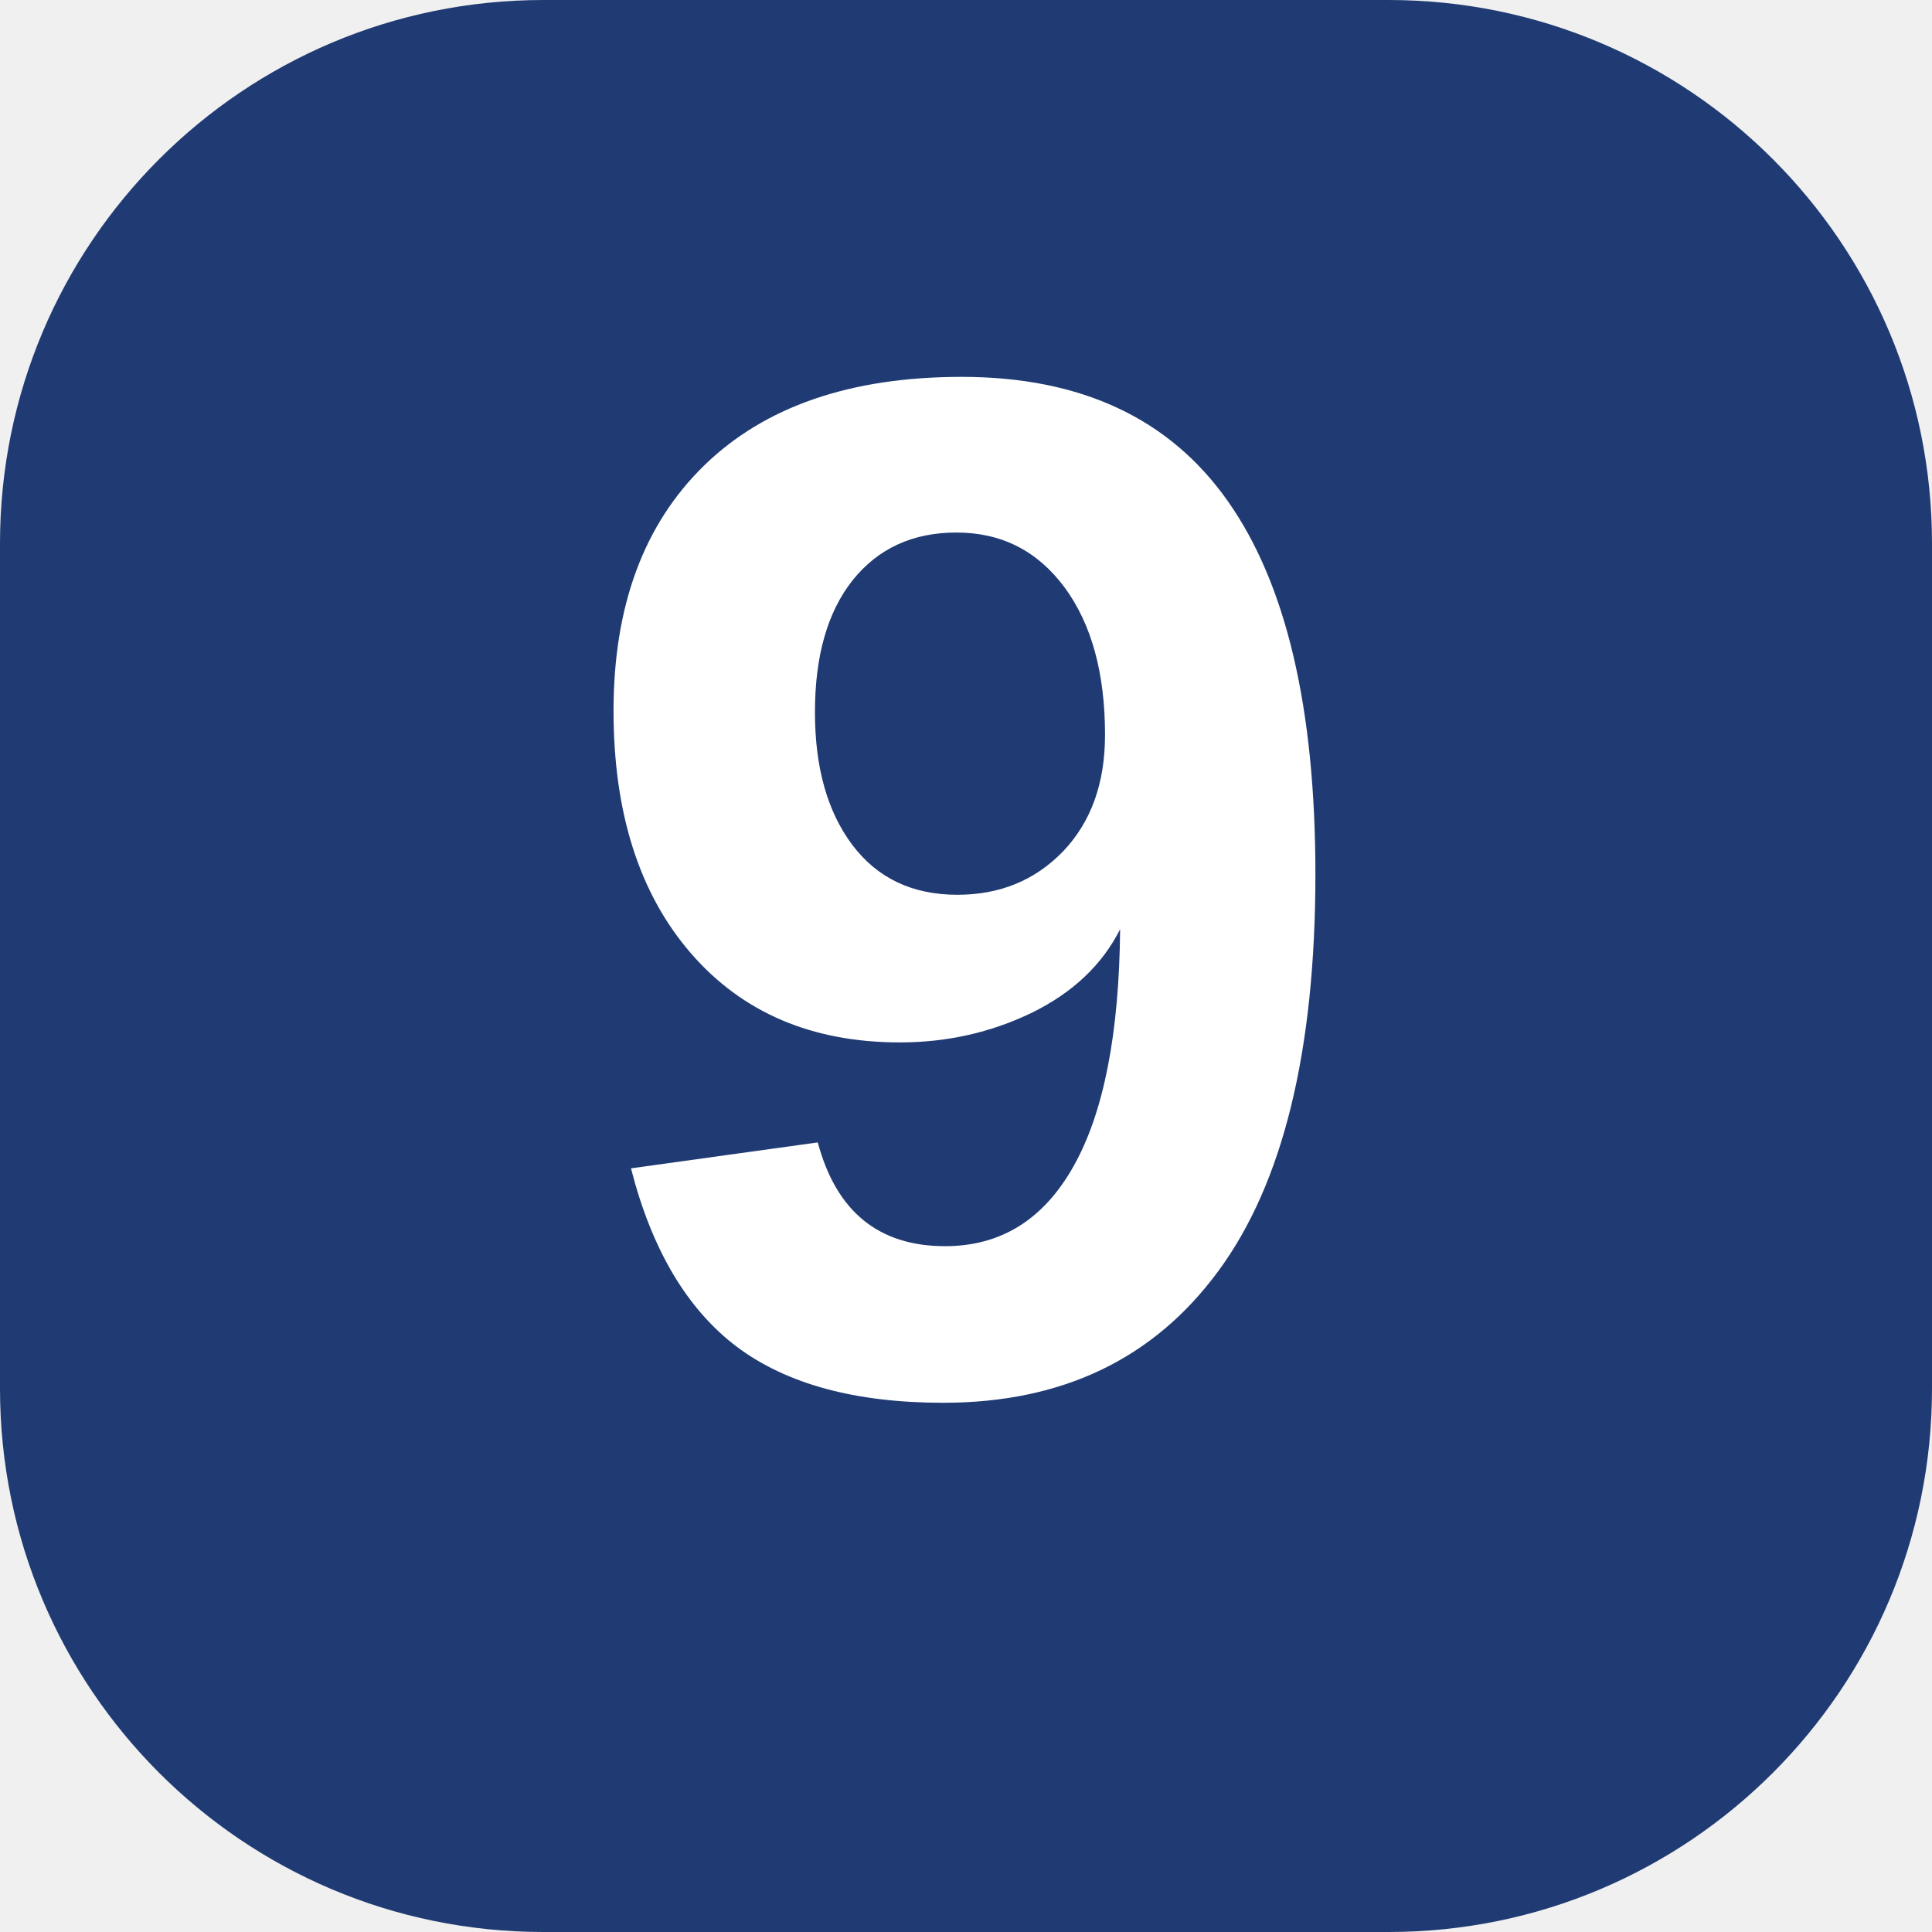
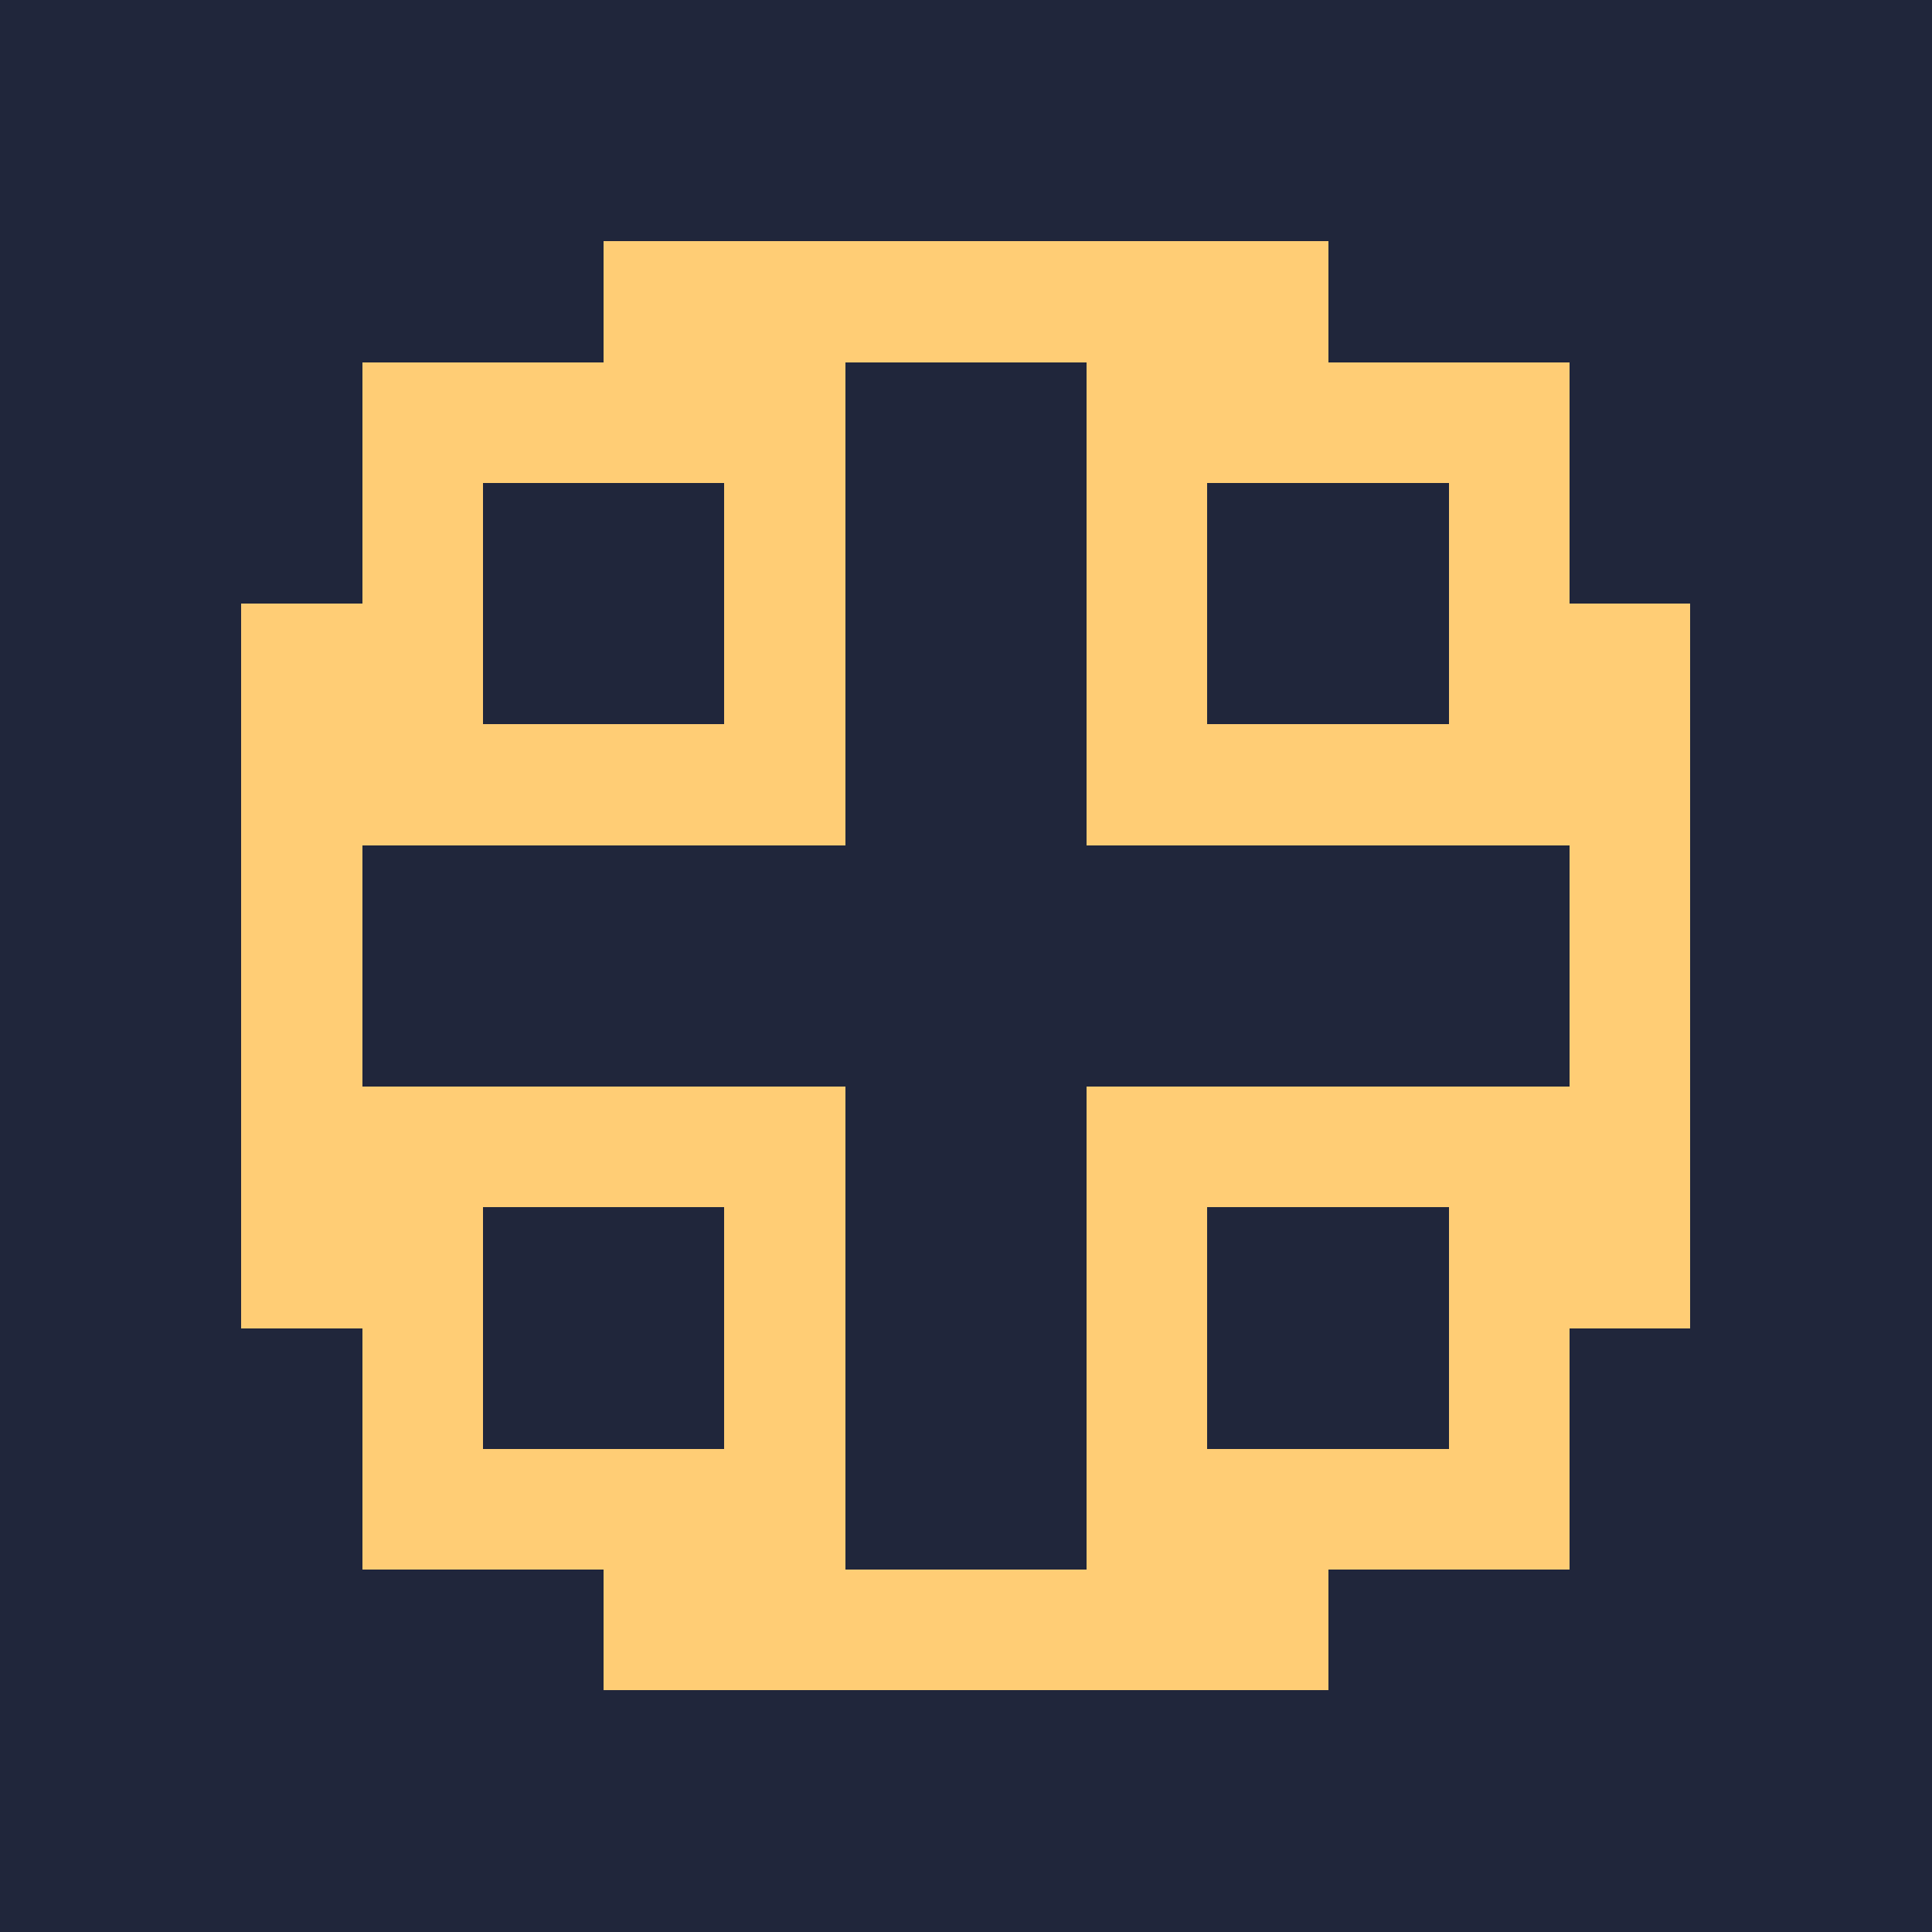
- <svg xmlns="http://www.w3.org/2000/svg" width="64" height="64" viewBox="0 0 64 64">
-   <rect width="64" height="64" rx="18" fill="#203b73" />
-   <text x="32" y="46" text-anchor="middle" fill="white" font-family="Arial" font-size="48" font-weight="bold">9</text>
+ <svg xmlns="http://www.w3.org/2000/svg" viewBox="0 0 32 32" shape-rendering="crispEdges">
+   <path fill="#20263b" d="M0 0h32v32H0z" />
+   <path fill="#ffcd75" fill-rule="evenodd" d="M10 4h12v2h4v4h2v12h-2v4h-4v2H10v-2H6v-4H4V10h2V6h4z M14 6v8H6v4h8v8h4v-8h8v-4h-8V6z M8 8v4h4V8z M20 8v4h4V8z M8 20v4h4v-4z M20 20v4h4v-4z" />
</svg>
